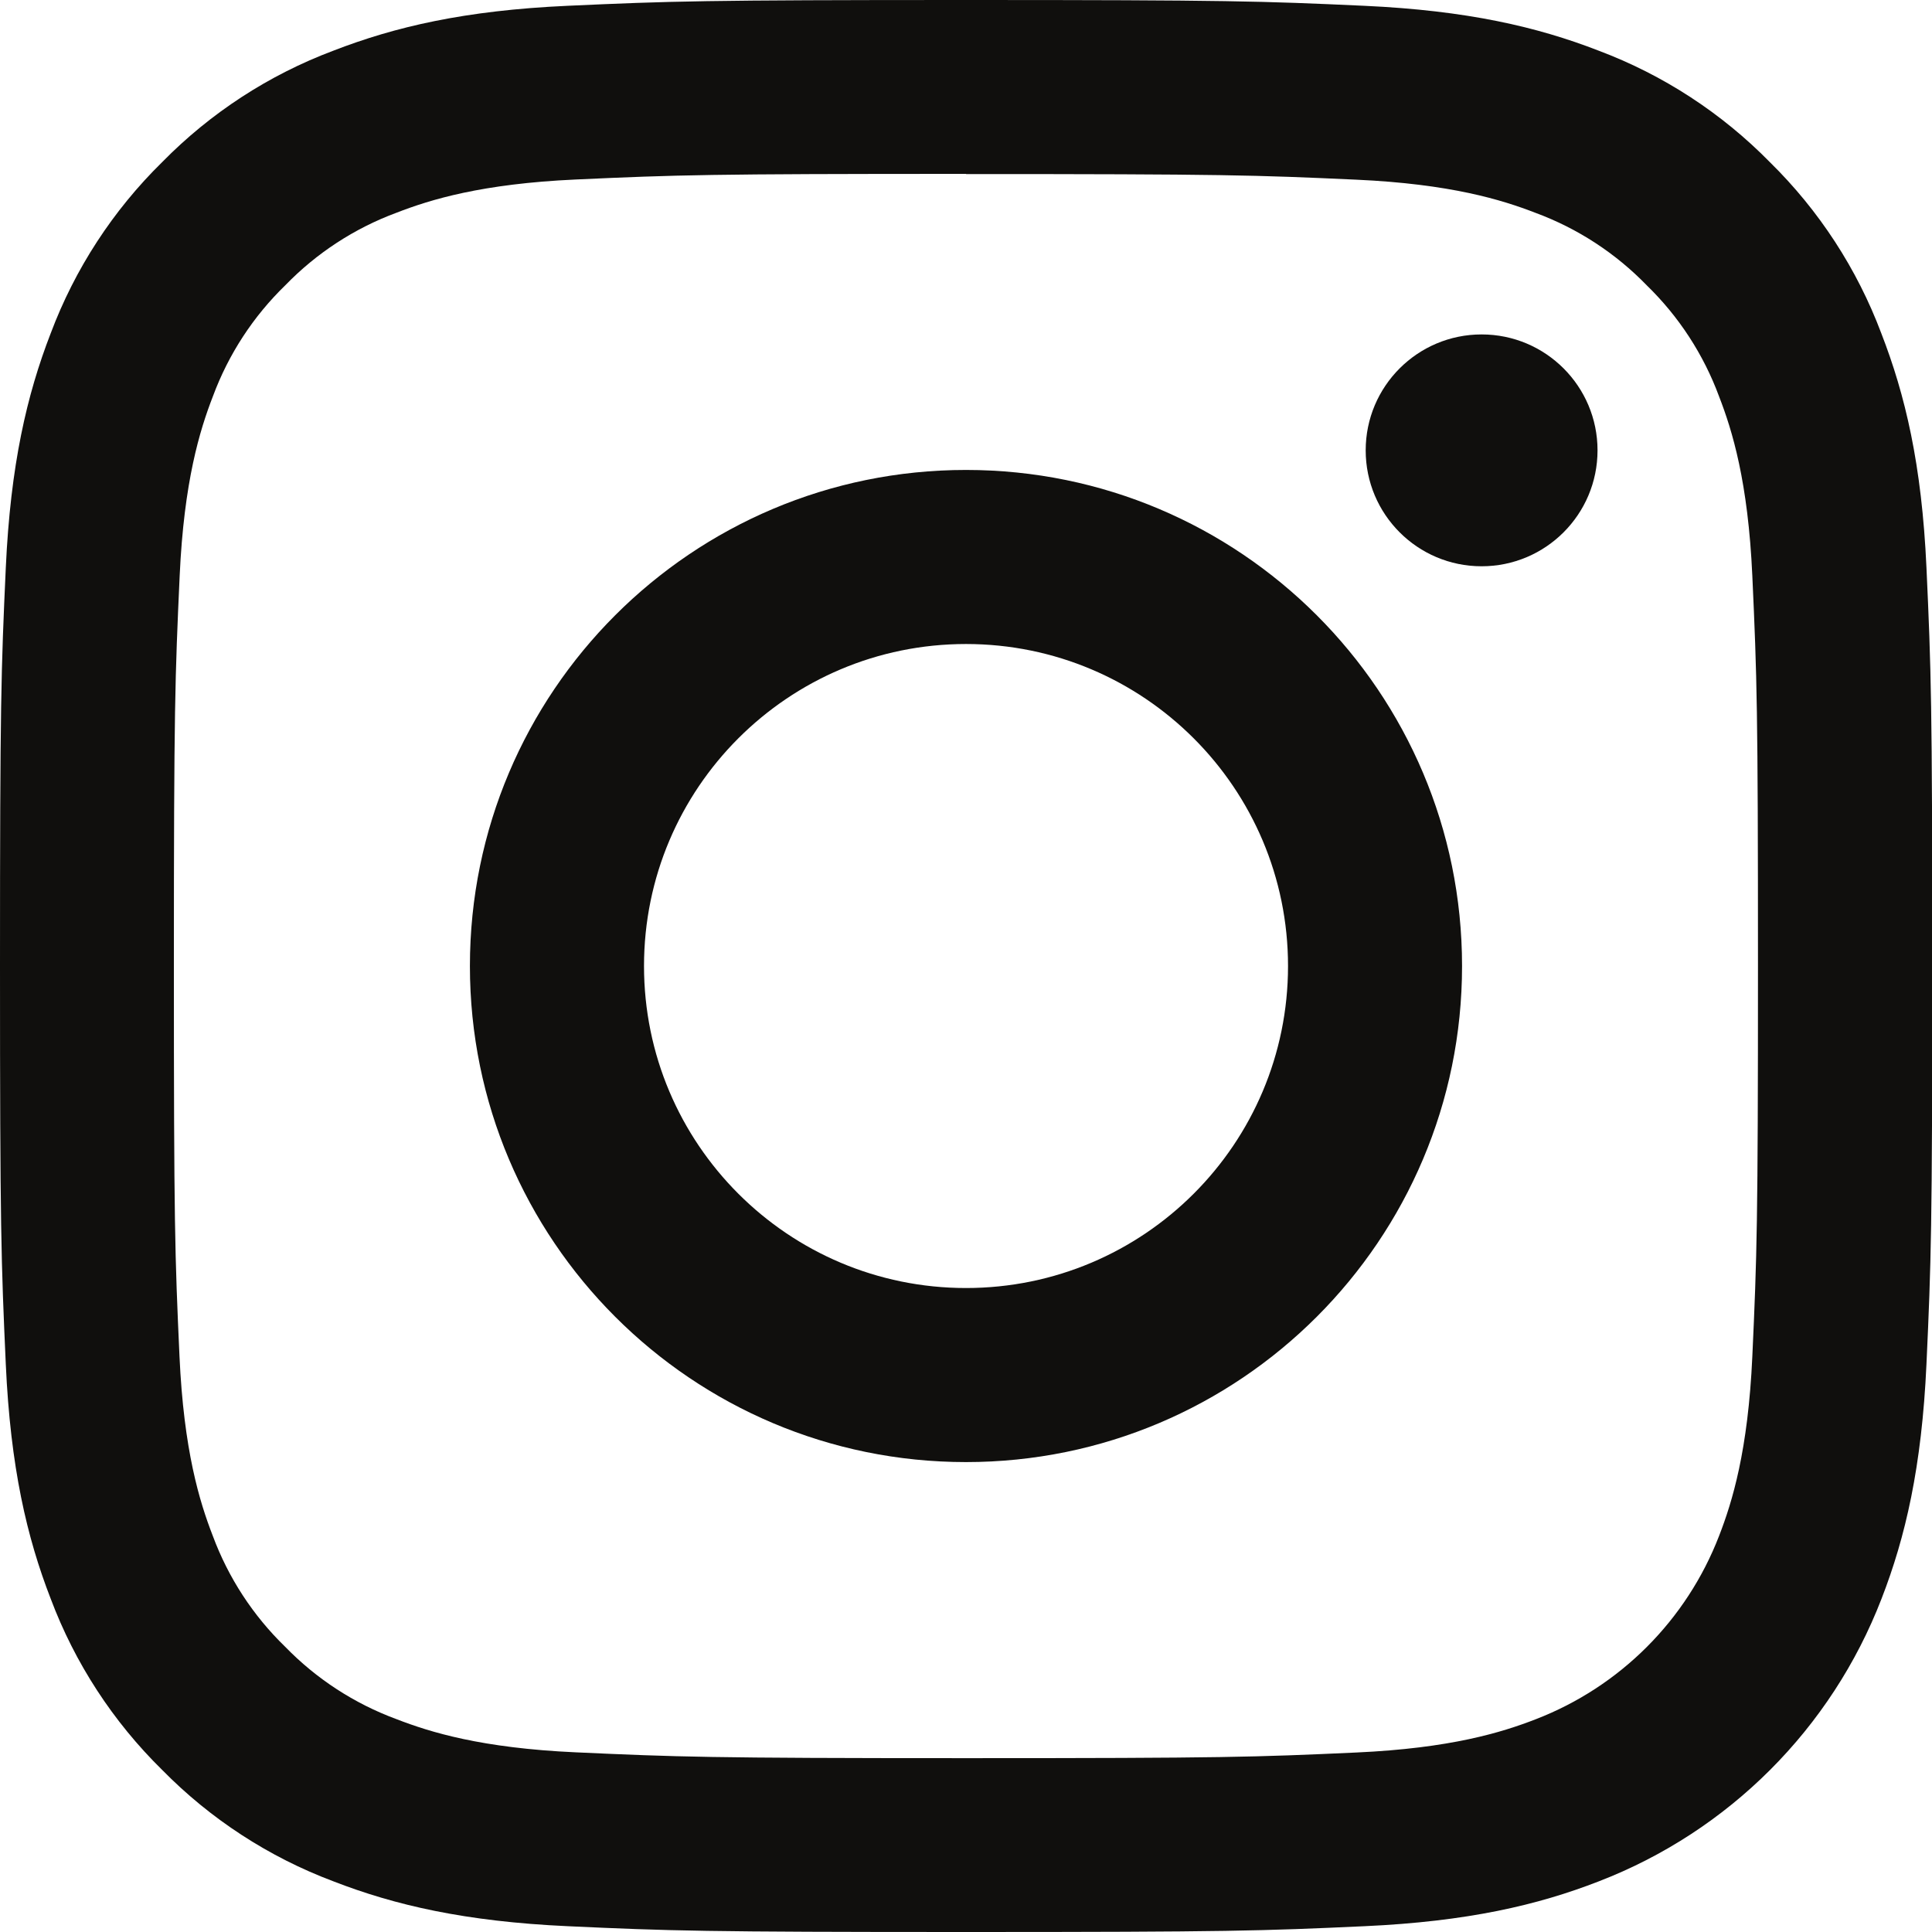
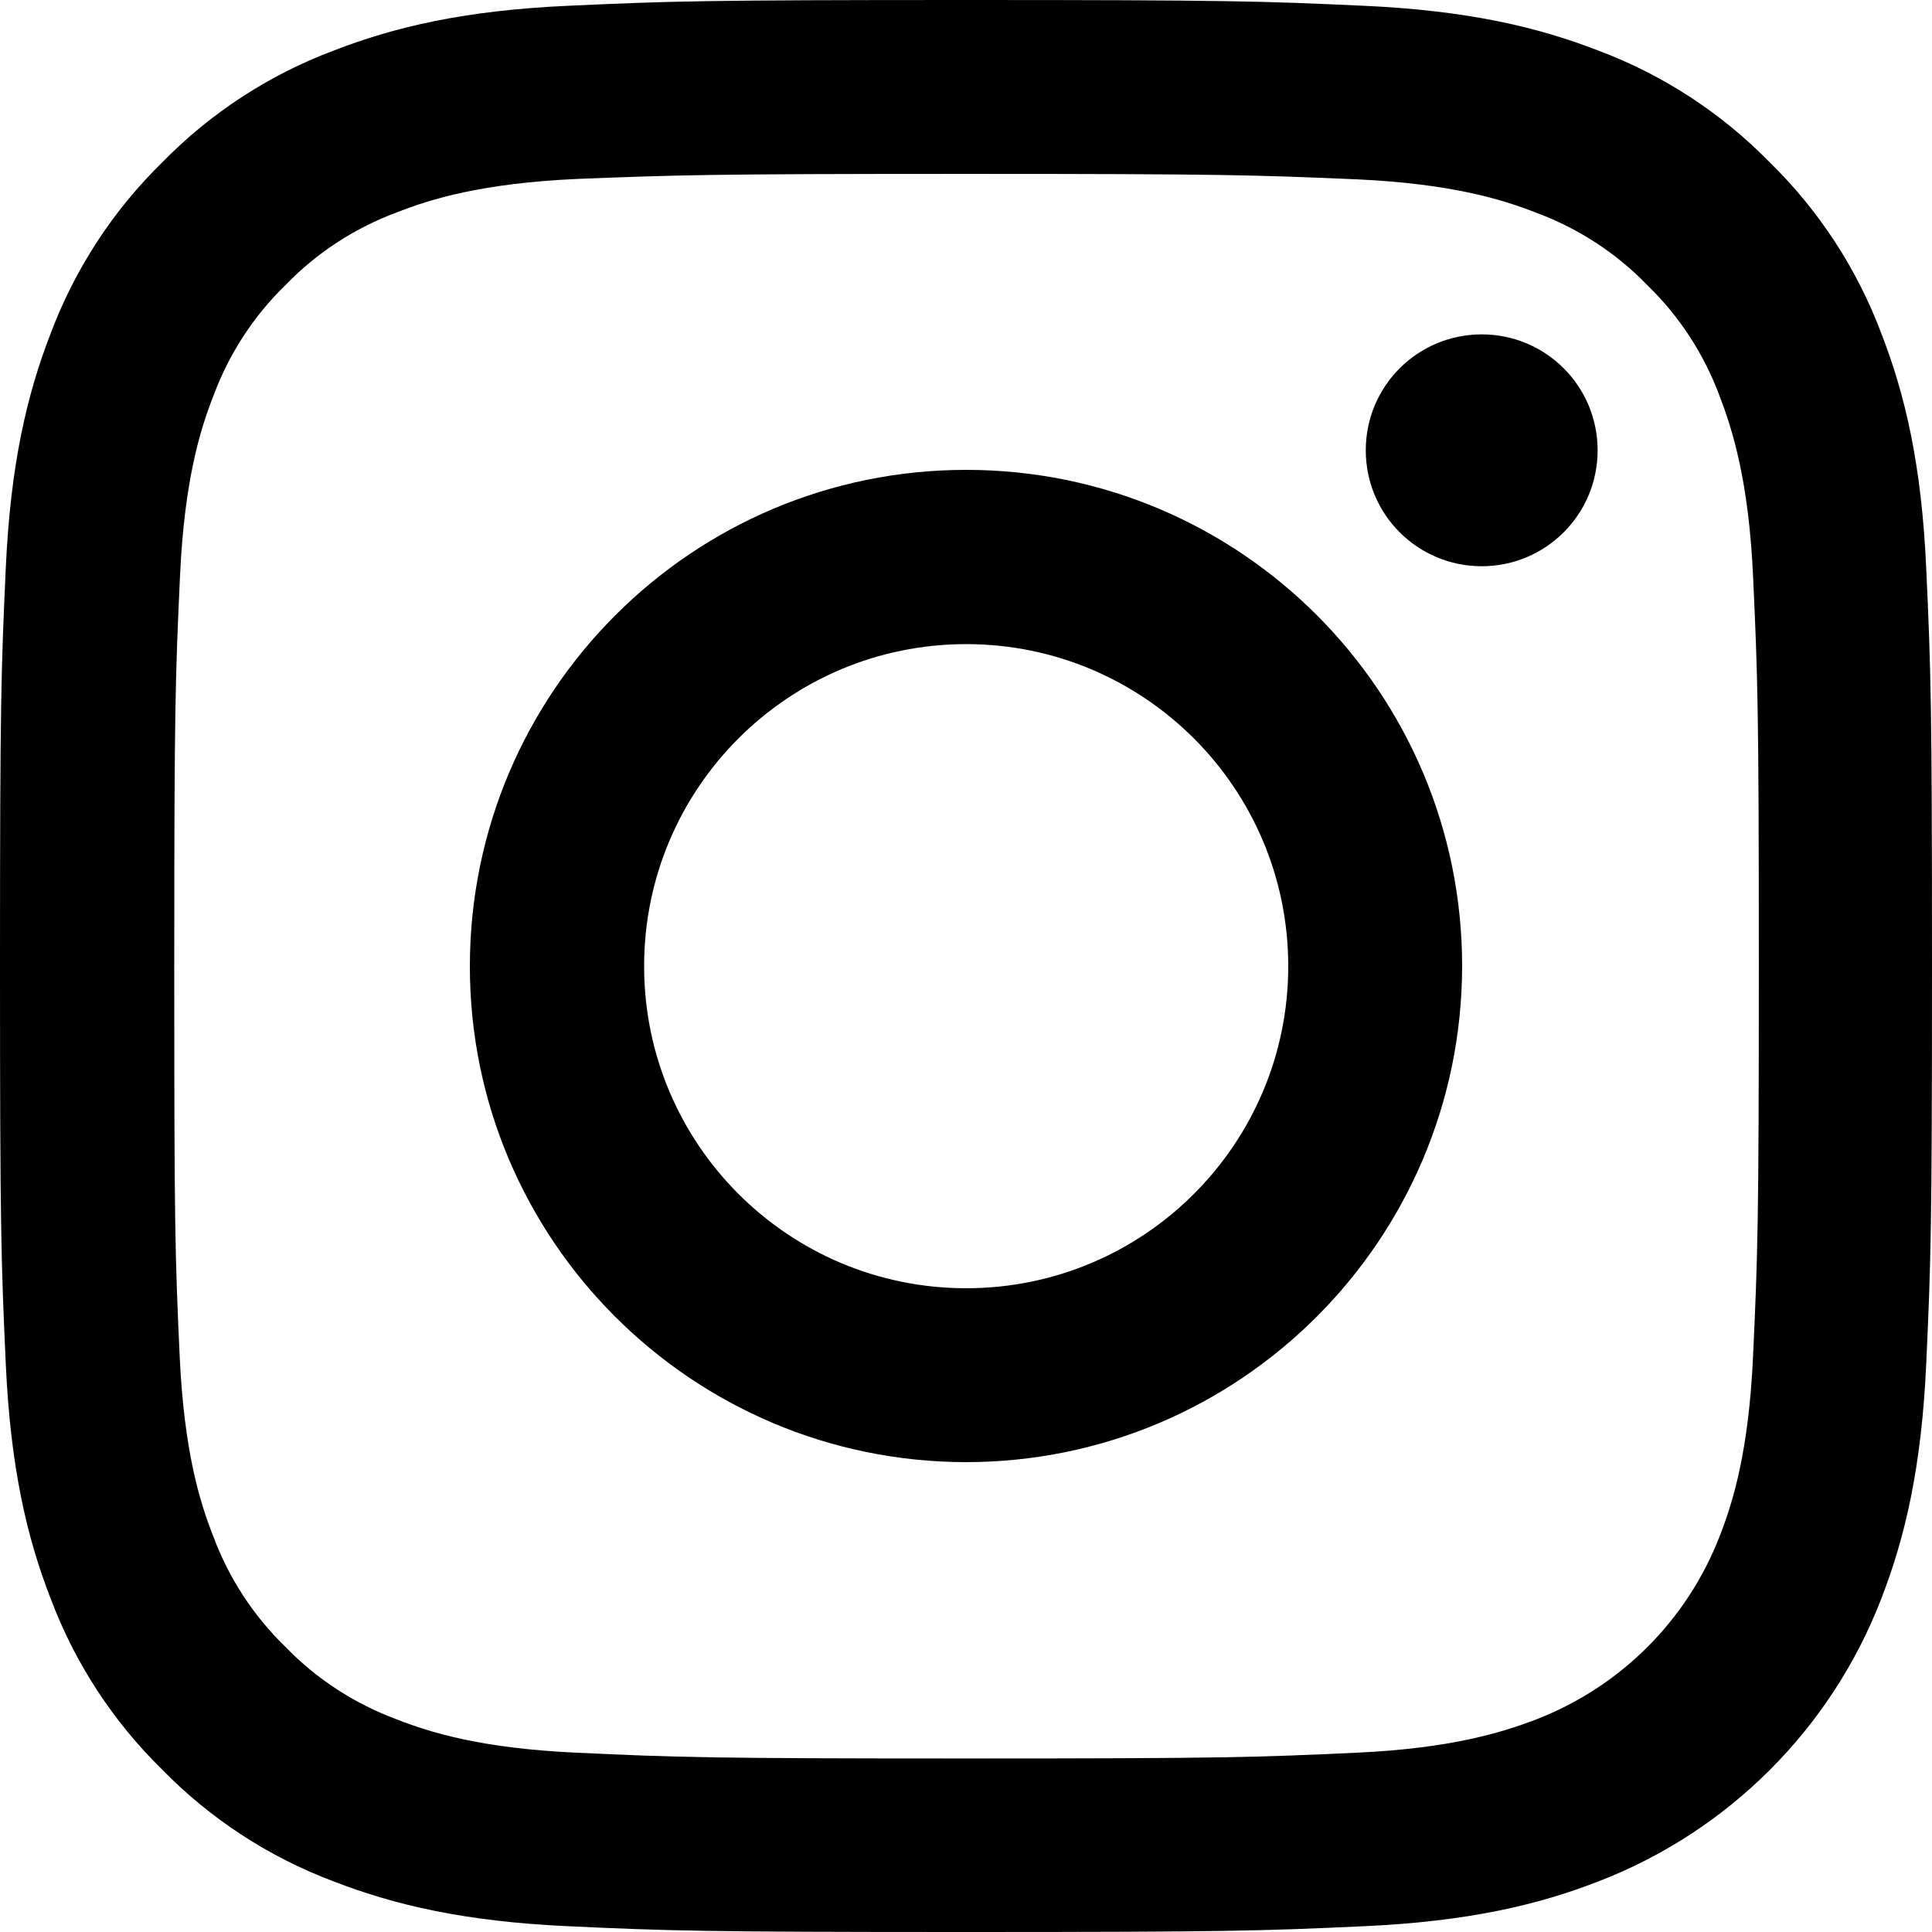
- <svg xmlns="http://www.w3.org/2000/svg" viewBox="0 0 533.33 533.33">
-   <defs>
-     <style>.cls-1{fill:#100f0d;}</style>
-   </defs>
-   <g id="Lager_2" data-name="Lager 2">
-     <g id="Lager_1-2" data-name="Lager 1">
-       <path class="cls-1" d="M266.67,0c-72.43,0-81.51.31-110,1.6S109,7.41,92,14A130.5,130.5,0,0,0,44.76,44.76,130.5,130.5,0,0,0,14,92C7.41,109,2.9,128.34,1.6,156.72S0,194.24,0,266.67s.31,81.5,1.6,109.94S7.41,424.38,14,441.34a130.62,130.62,0,0,0,30.76,47.24A130.61,130.61,0,0,0,92,519.33c17,6.6,36.35,11.1,64.73,12.4s37.52,1.6,110,1.6,81.5-.3,109.94-1.6,47.77-5.8,64.73-12.4a136.24,136.24,0,0,0,78-78c6.6-17,11.1-36.34,12.4-64.73s1.6-37.52,1.6-109.94-.3-81.51-1.6-110S525.93,109,519.33,92a130.61,130.61,0,0,0-30.75-47.23A130.62,130.62,0,0,0,441.34,14C424.38,7.41,405,2.9,376.61,1.6S339.09,0,266.67,0Zm0,48.05c71.2,0,79.63.27,107.75,1.55,26,1.19,40.12,5.53,49.52,9.18a82.64,82.64,0,0,1,30.66,20,82.72,82.72,0,0,1,19.95,30.66c3.65,9.4,8,23.52,9.18,49.52,1.28,28.12,1.56,36.55,1.56,107.76s-.28,79.63-1.56,107.75c-1.18,26-5.53,40.12-9.18,49.52a88.34,88.34,0,0,1-50.61,50.61c-9.4,3.65-23.52,8-49.52,9.18-28.11,1.28-36.55,1.56-107.75,1.56S187,485,158.91,483.73c-26-1.18-40.12-5.53-49.52-9.18A82.72,82.72,0,0,1,78.73,454.6a82.64,82.64,0,0,1-20-30.66c-3.65-9.4-8-23.52-9.18-49.52-1.28-28.12-1.55-36.55-1.55-107.75S48.32,187,49.6,158.91c1.19-26,5.53-40.12,9.18-49.52a82.72,82.72,0,0,1,20-30.66,82.72,82.72,0,0,1,30.66-20c9.4-3.65,23.52-8,49.52-9.18,28.12-1.28,36.55-1.55,107.76-1.55" />
-       <path class="cls-1" d="M266.67,355.56a88.89,88.89,0,1,1,88.89-88.89A88.89,88.89,0,0,1,266.67,355.56Zm0-225.83A136.94,136.94,0,1,0,403.6,266.67,136.94,136.94,0,0,0,266.67,129.73M441,124.32a32,32,0,1,1-32-32,32,32,0,0,1,32,32" />
+ <svg xmlns="http://www.w3.org/2000/svg" version="1.1" id="Lager_1" x="0px" y="0px" viewBox="0 0 533.3 533.3" style="enable-background:new 0 0 533.3 533.3;" xml:space="preserve">
+   <g id="Lager_2_1_">
+     <g id="Lager_1-2">
+       <path d="M266.7,0c-72.4,0-81.5,0.3-110,1.6S109,7.4,92,14c-17.8,6.7-33.9,17.2-47.2,30.8C31.2,58.1,20.7,74.2,14,92    c-6.6,17-11.1,36.3-12.4,64.7S0,194.2,0,266.7s0.3,81.5,1.6,109.9s5.8,47.8,12.4,64.7c6.7,17.8,17.2,33.9,30.8,47.2    c13.3,13.6,29.4,24.1,47.2,30.8c17,6.6,36.4,11.1,64.7,12.4s37.5,1.6,110,1.6s81.5-0.3,109.9-1.6s47.8-5.8,64.7-12.4    c35.8-13.8,64.2-42.2,78-78c6.6-17,11.1-36.3,12.4-64.7s1.6-37.5,1.6-109.9s-0.3-81.5-1.6-110S525.9,109,519.3,92    c-6.7-17.8-17.2-33.9-30.8-47.2c-13.3-13.6-29.4-24.1-47.2-30.8c-17-6.6-36.3-11.1-64.7-12.4S339.1,0,266.7,0z M266.7,48    c71.2,0,79.6,0.3,107.8,1.5c26,1.2,40.1,5.5,49.5,9.2c11.6,4.3,22.1,11.1,30.7,20c8.9,8.6,15.7,19.1,20,30.7    c3.6,9.4,8,23.5,9.2,49.5c1.3,28.1,1.6,36.6,1.6,107.8s-0.3,79.6-1.6,107.8c-1.2,26-5.5,40.1-9.2,49.5    c-9,23.3-27.4,41.6-50.6,50.6c-9.4,3.6-23.5,8-49.5,9.2c-28.1,1.3-36.5,1.6-107.8,1.6s-79.7-0.3-107.8-1.6    c-26-1.2-40.1-5.5-49.5-9.2c-11.6-4.3-22.1-11.1-30.7-20c-8.9-8.6-15.7-19.1-20-30.7c-3.7-9.4-8-23.5-9.2-49.5    c-1.3-28.1-1.5-36.5-1.5-107.8s0.3-79.7,1.6-107.8c1.2-26,5.5-40.1,9.2-49.5c4.3-11.6,11.1-22.1,20-30.7    c8.6-8.9,19.1-15.7,30.7-20c9.4-3.7,23.5-8,49.5-9.2C187.1,48.3,195.5,48,266.7,48" />
+       <path d="M266.7,355.6c-49.1,0-88.9-39.8-88.9-88.9s39.8-88.9,88.9-88.9s88.9,39.8,88.9,88.9l0,0    C355.6,315.8,315.8,355.6,266.7,355.6z M266.7,129.7c-75.6,0-136.9,61.3-137,136.9s61.3,136.9,136.9,137    c75.6,0,136.9-61.3,137-136.9l0,0C403.6,191,342.3,129.7,266.7,129.7 M441,124.3c0,17.7-14.3,32-32,32s-32-14.3-32-32    s14.3-32,32-32S441,106.6,441,124.3" />
    </g>
  </g>
</svg>
